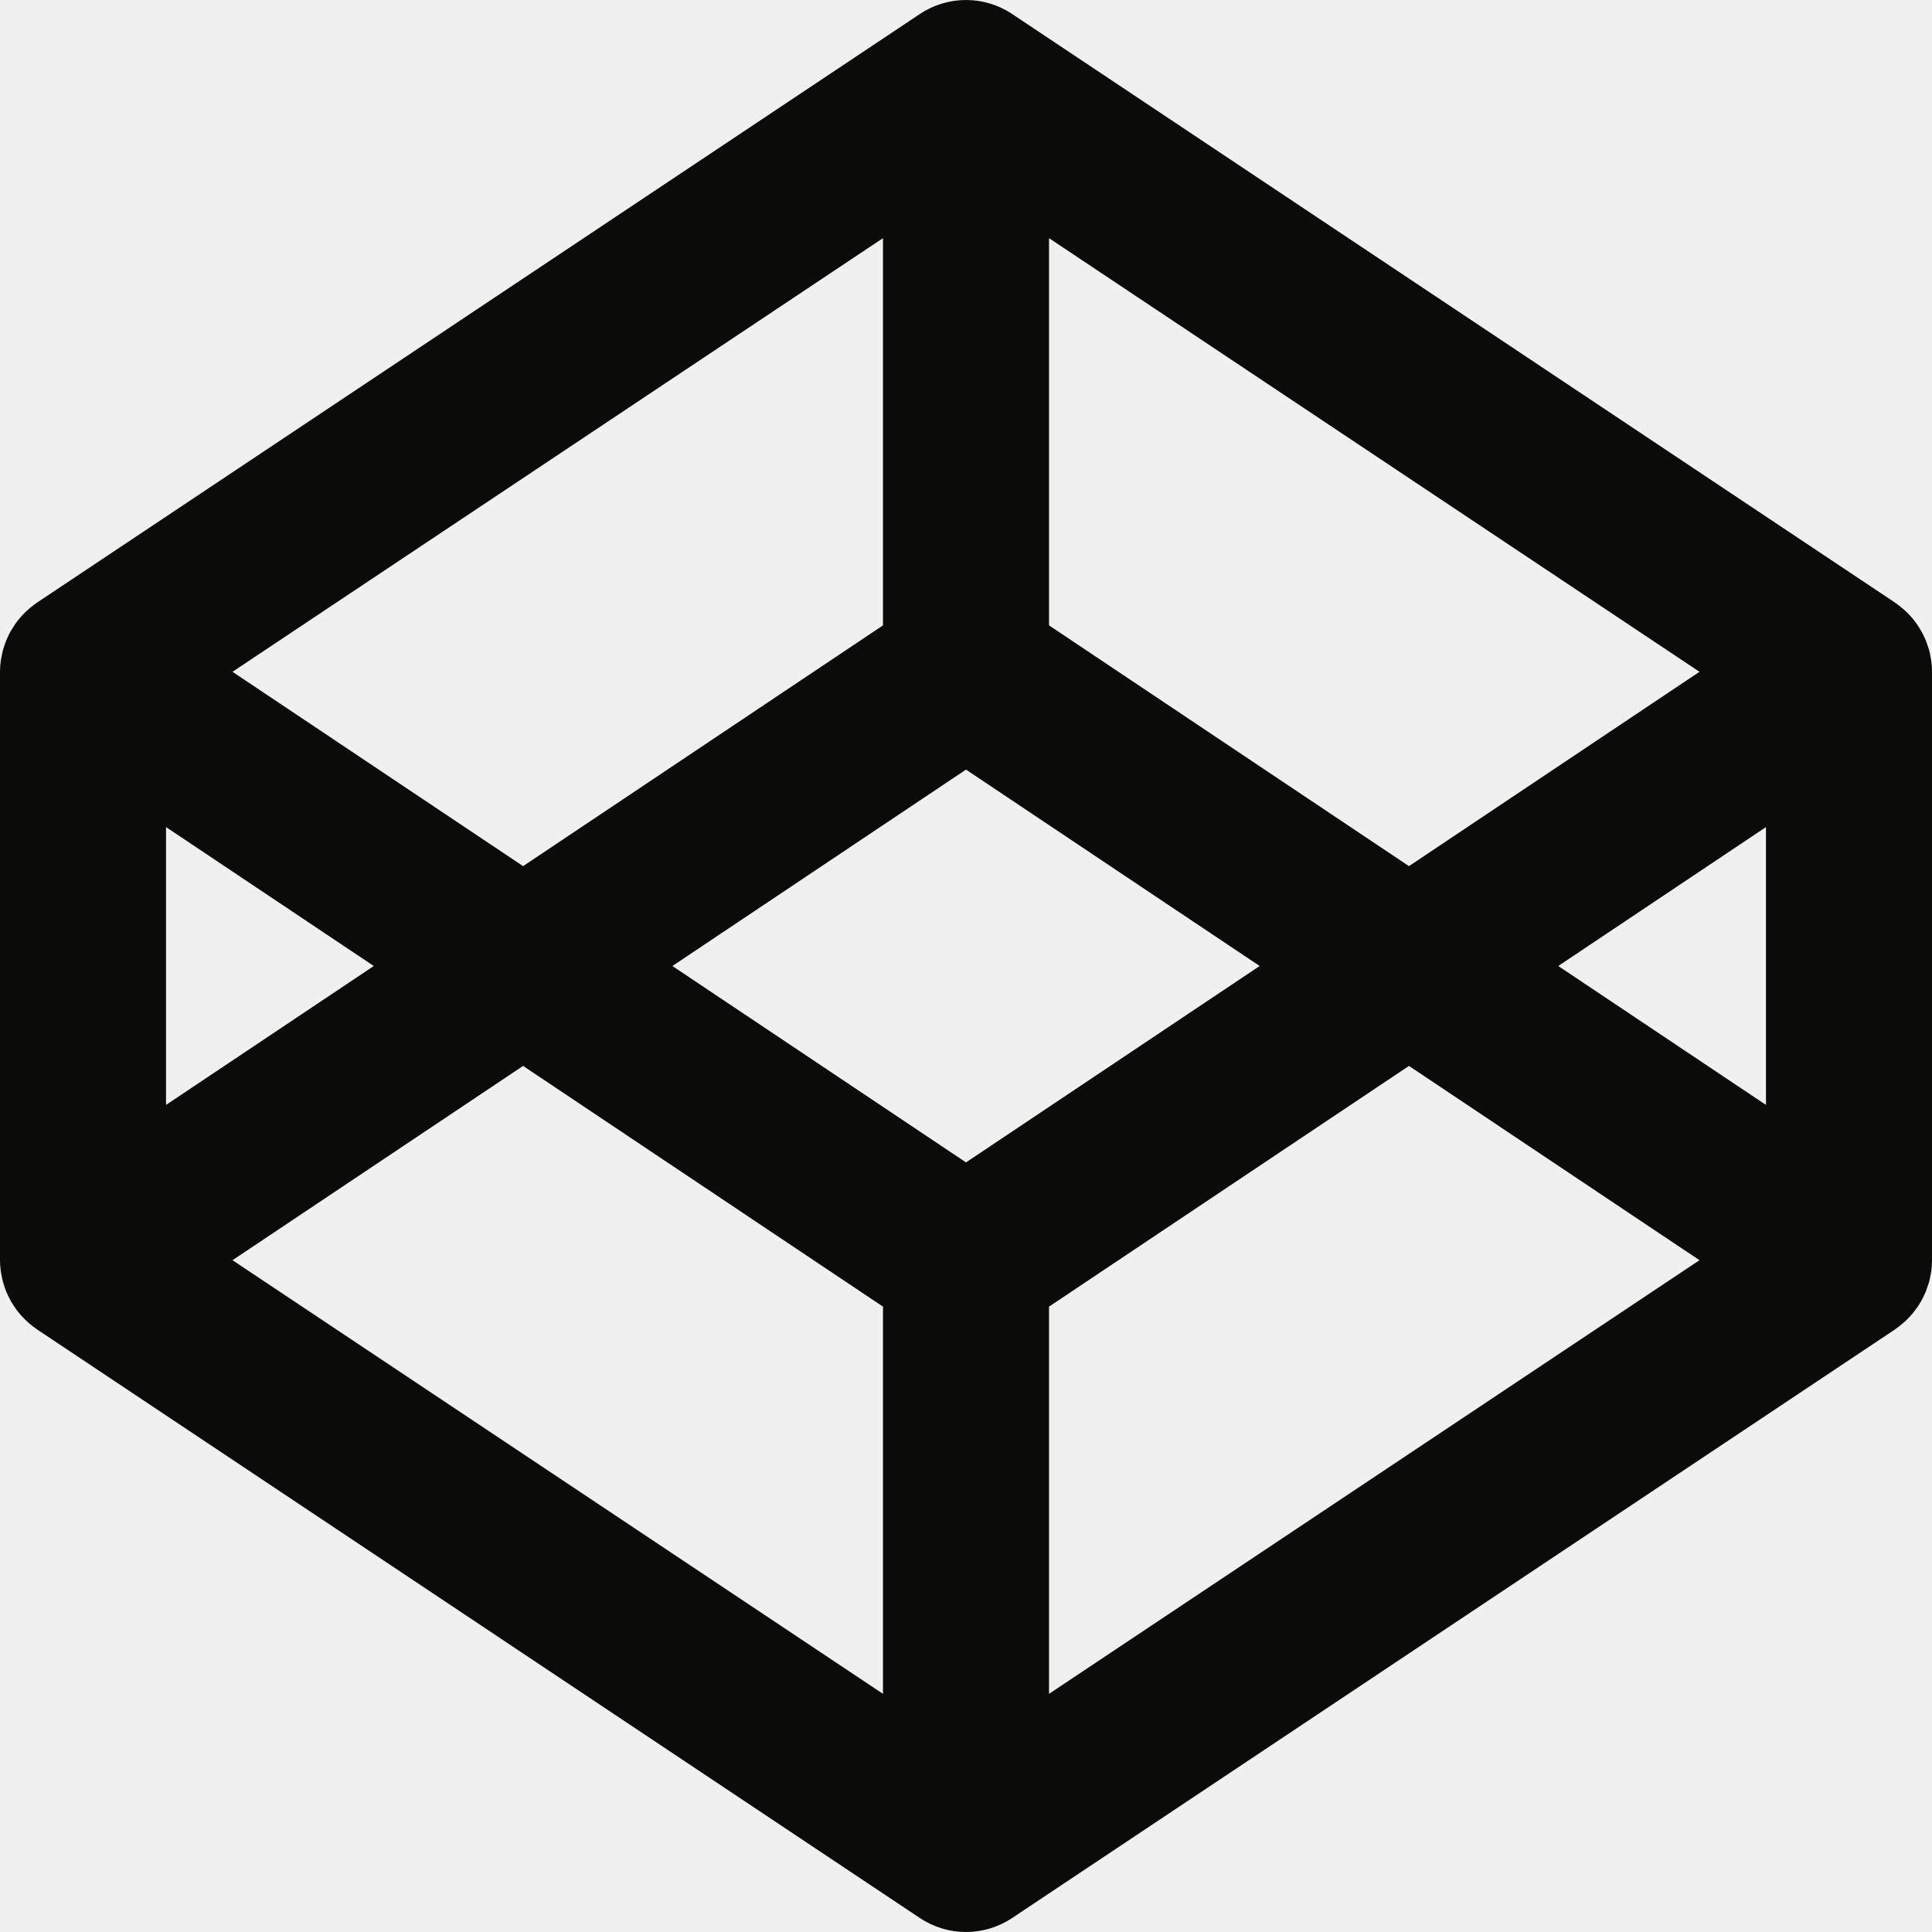
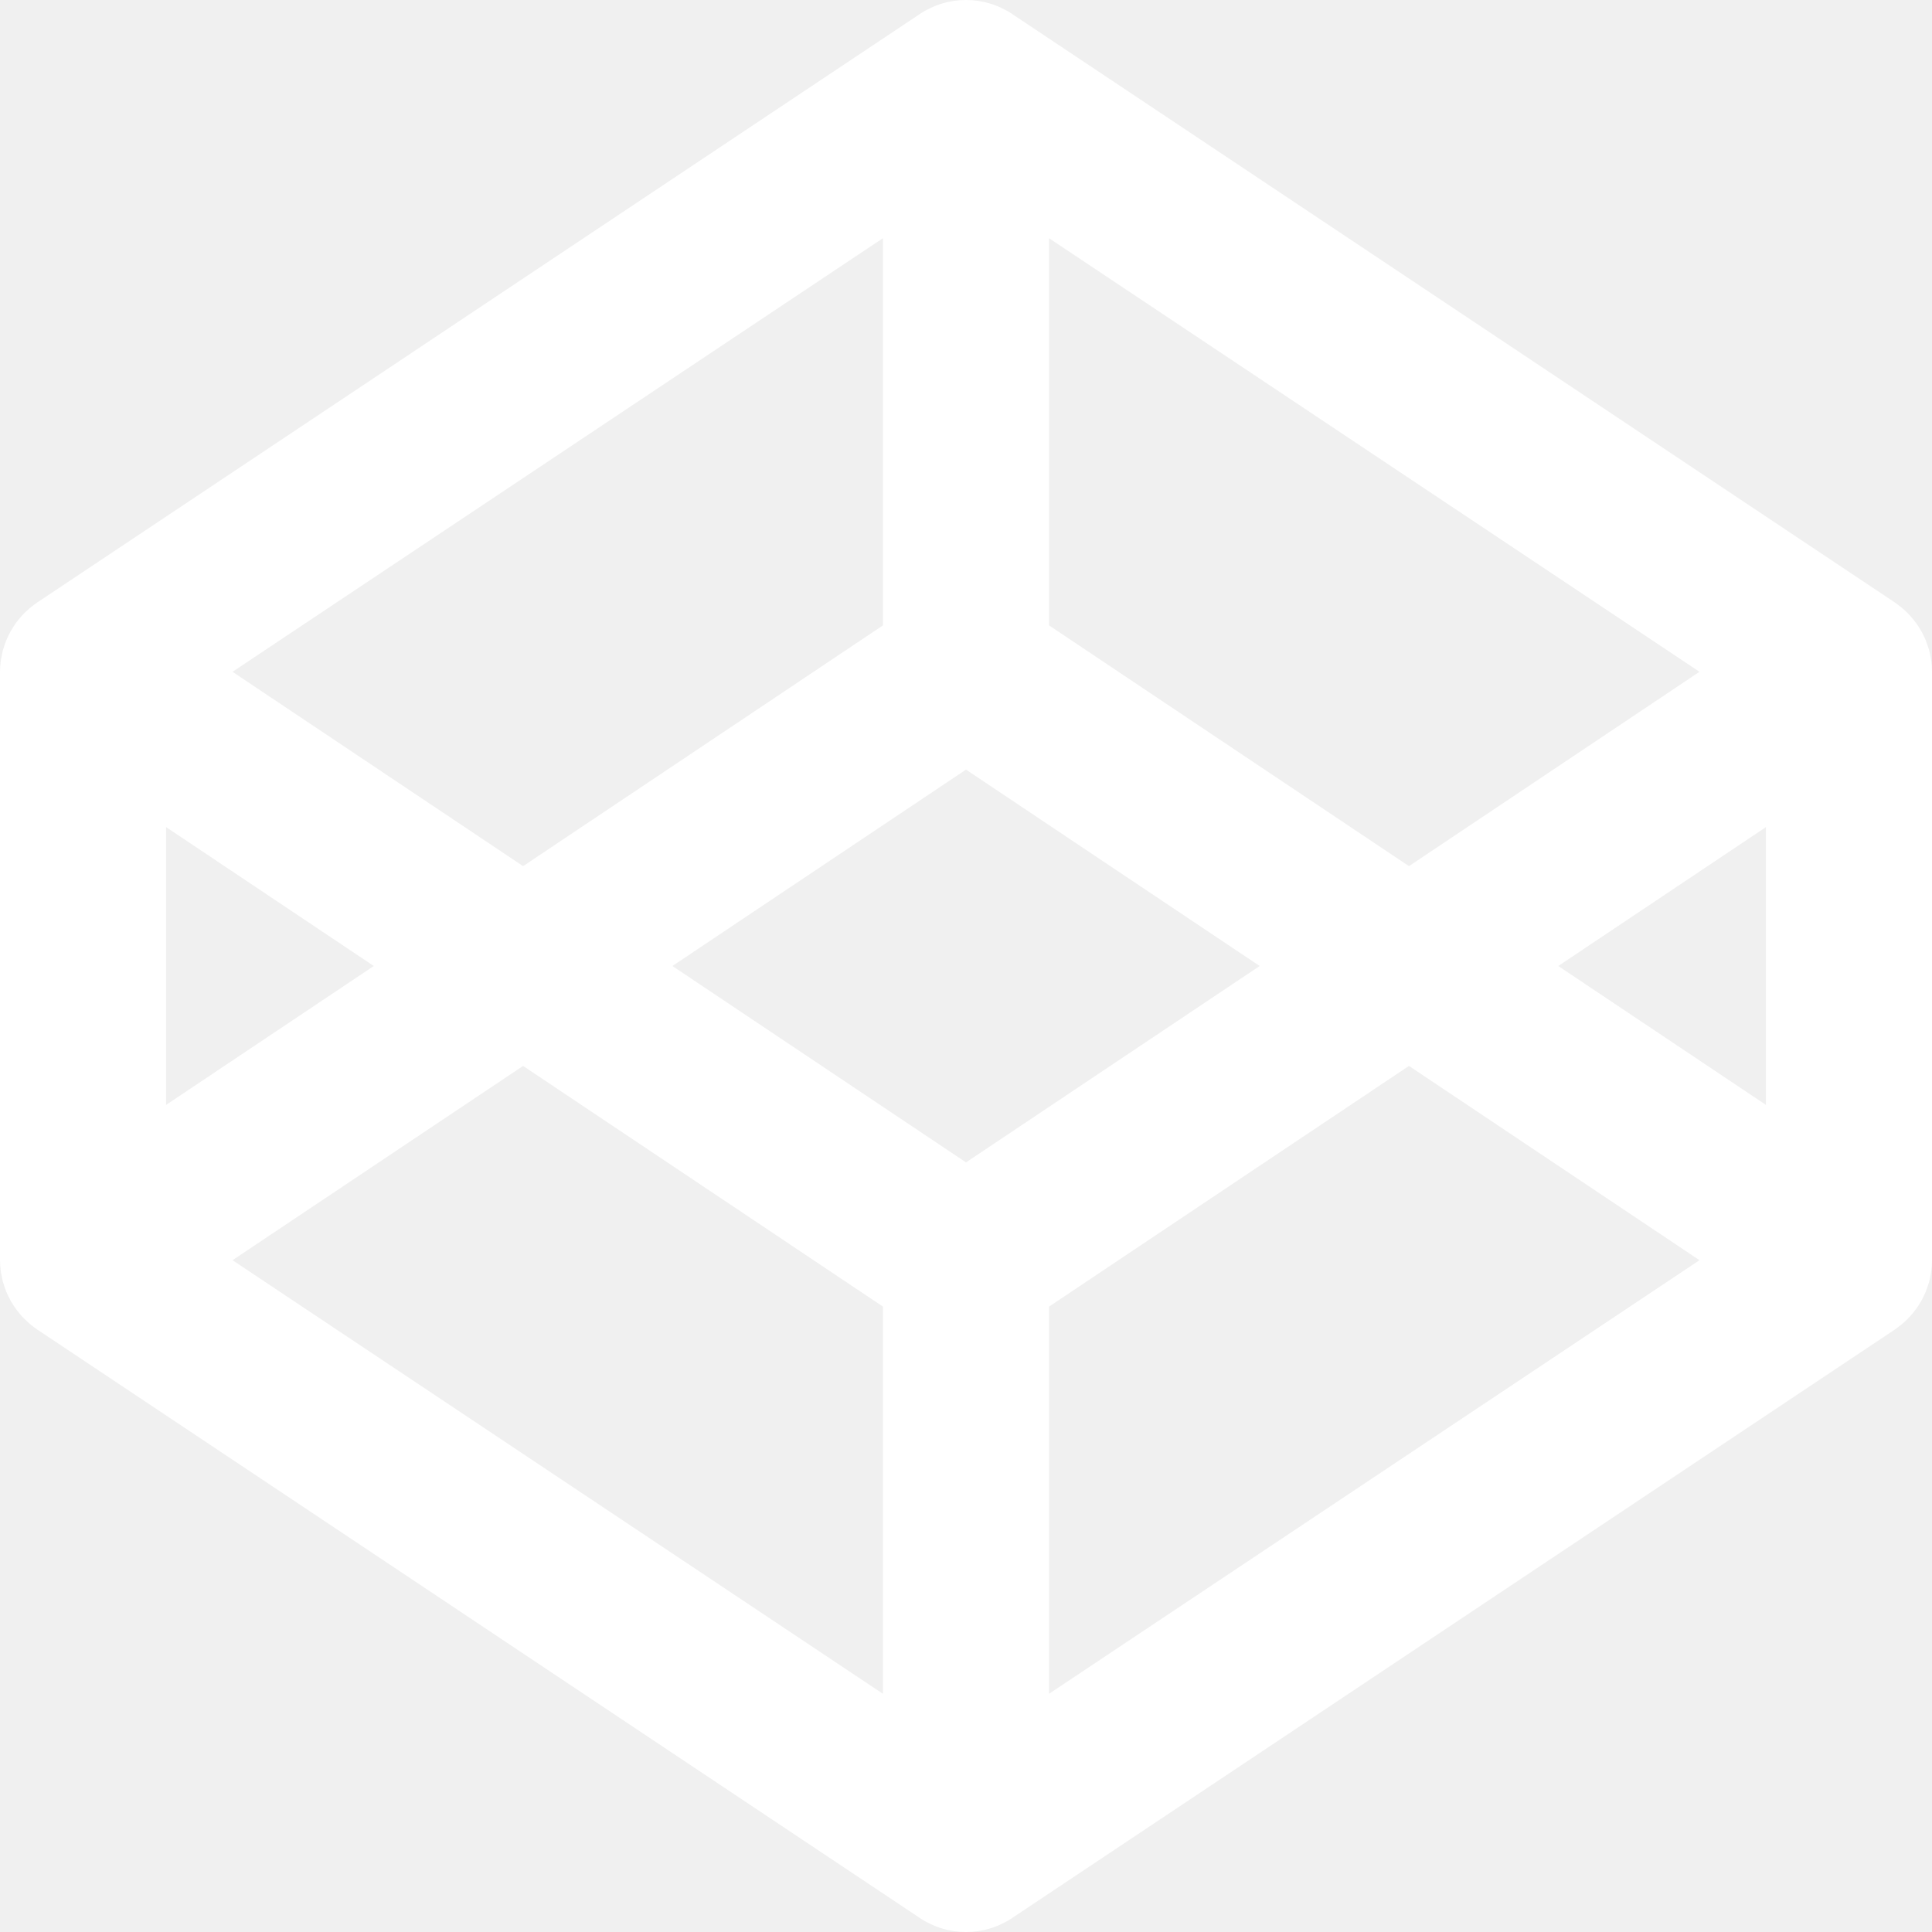
- <svg xmlns="http://www.w3.org/2000/svg" enable-background="new 0 0 128 128" id="Social_Icons" version="1.1" viewBox="0 0 128 128" xml:space="preserve">
-   <g id="_x36__stroke">
-     <g id="Codepen">
-       <rect clip-rule="evenodd" fill="none" fill-rule="evenodd" height="128" width="128" />
-       <path clip-rule="evenodd" d="M117,73.204L103.24,64L117,54.796V73.204z     M69.5,112.22V86.568L93.348,70.62l19.248,12.872L69.5,112.22z M64,77.012L44.548,64L64,50.988L83.456,64L64,77.012z M58.5,112.22    L15.404,83.492L34.656,70.62L58.5,86.568V112.22z M11,54.796L24.764,64L11,73.204V54.796z M58.5,15.78v25.652L34.656,57.384    L15.404,44.508L58.5,15.78z M69.5,15.78l43.096,28.728L93.348,57.384L69.5,41.432V15.78z M127.952,43.784    c-0.012-0.084-0.032-0.16-0.044-0.24c-0.028-0.156-0.056-0.312-0.096-0.46c-0.024-0.092-0.06-0.18-0.088-0.268    c-0.044-0.136-0.088-0.268-0.14-0.4c-0.036-0.092-0.08-0.184-0.124-0.268c-0.056-0.128-0.116-0.248-0.188-0.364    c-0.048-0.088-0.104-0.172-0.156-0.256c-0.072-0.116-0.148-0.228-0.232-0.336c-0.06-0.08-0.124-0.16-0.188-0.236    c-0.088-0.104-0.18-0.204-0.276-0.3c-0.072-0.072-0.14-0.148-0.216-0.212c-0.104-0.092-0.208-0.18-0.312-0.264    c-0.084-0.064-0.164-0.128-0.248-0.188c-0.032-0.02-0.06-0.048-0.092-0.068l-58.5-39c-1.848-1.232-4.252-1.232-6.104,0l-58.496,39    c-0.032,0.02-0.06,0.048-0.092,0.068c-0.088,0.06-0.168,0.124-0.248,0.188C2.004,40.264,1.9,40.352,1.8,40.444    c-0.076,0.064-0.148,0.14-0.22,0.212c-0.096,0.096-0.188,0.196-0.272,0.3c-0.068,0.076-0.132,0.156-0.192,0.236    c-0.08,0.108-0.156,0.22-0.228,0.336c-0.056,0.084-0.108,0.168-0.16,0.256C0.66,41.9,0.6,42.02,0.54,42.148    c-0.04,0.084-0.084,0.176-0.12,0.268c-0.056,0.132-0.1,0.264-0.144,0.4c-0.028,0.088-0.06,0.176-0.084,0.268    c-0.04,0.148-0.068,0.304-0.096,0.46c-0.016,0.08-0.036,0.156-0.044,0.24C0.02,44.016,0,44.256,0,44.5v39    c0,0.24,0.02,0.48,0.052,0.72c0.008,0.076,0.028,0.156,0.044,0.236c0.028,0.156,0.056,0.308,0.096,0.46    c0.024,0.092,0.056,0.18,0.084,0.268c0.044,0.132,0.088,0.268,0.144,0.404c0.036,0.088,0.08,0.176,0.12,0.264    c0.06,0.124,0.12,0.244,0.188,0.368c0.052,0.084,0.104,0.168,0.16,0.252c0.072,0.116,0.148,0.224,0.228,0.332    c0.06,0.084,0.124,0.164,0.192,0.24c0.084,0.1,0.176,0.204,0.272,0.296c0.072,0.076,0.144,0.148,0.22,0.216    c0.1,0.092,0.204,0.18,0.312,0.264c0.08,0.064,0.16,0.128,0.248,0.188c0.032,0.02,0.06,0.048,0.092,0.068l58.496,39    C61.872,127.692,62.936,128,64,128s2.128-0.308,3.052-0.924l58.5-39c0.032-0.02,0.06-0.048,0.092-0.068    c0.084-0.06,0.164-0.124,0.248-0.188c0.104-0.084,0.208-0.172,0.312-0.264c0.076-0.068,0.144-0.14,0.216-0.216    c0.096-0.092,0.188-0.196,0.276-0.296c0.064-0.076,0.128-0.156,0.188-0.24c0.084-0.108,0.16-0.216,0.232-0.332    c0.052-0.084,0.108-0.168,0.156-0.252c0.072-0.124,0.132-0.244,0.188-0.368c0.044-0.088,0.088-0.176,0.124-0.264    c0.052-0.136,0.096-0.272,0.14-0.404c0.028-0.088,0.064-0.176,0.088-0.268c0.04-0.152,0.068-0.304,0.096-0.46    c0.012-0.08,0.032-0.16,0.044-0.236c0.032-0.24,0.048-0.48,0.048-0.72v-39C128,44.256,127.984,44.016,127.952,43.784z" fill="#0B0B0A" fill-rule="evenodd" id="Codepen_1_" />
-     </g>
+ <svg xmlns="http://www.w3.org/2000/svg" viewBox="0 0 128 128">
+   <g clip-rule="evenodd">
+     <path fill="none" d="M0 0h128v128H0z" />
+     <path d="M117 73.204L103.24 64 117 54.796v18.408zM69.5 112.22V86.568L93.348 70.62l19.248 12.872L69.5 112.22zM64 77.012L44.548 64 64 50.988 83.456 64 64 77.012zm-5.5 35.208L15.404 83.492 34.656 70.62 58.5 86.568v25.652zM11 54.796L24.764 64 11 73.204V54.796zM58.5 15.78v25.652L34.656 57.384 15.404 44.508 58.5 15.78zm11 0l43.096 28.728-19.248 12.876L69.5 41.432V15.78zm58.452 28.004c-.012-.084-.032-.16-.044-.24-.028-.156-.056-.312-.096-.46-.024-.092-.06-.18-.088-.268a6.75 6.75 0 00-.14-.4 2.739 2.739 0 00-.124-.268 2.84 2.84 0 00-.188-.364c-.048-.088-.104-.172-.156-.256a5.4 5.4 0 00-.696-.872c-.072-.072-.14-.148-.216-.212a9.118 9.118 0 00-.312-.264c-.084-.064-.164-.128-.248-.188-.032-.02-.06-.048-.092-.068l-58.5-39a5.502 5.502 0 00-6.104 0l-58.496 39c-.032.02-.06.048-.092.068-.088.06-.168.124-.248.188a4.94 4.94 0 00-.312.264c-.076.064-.148.14-.22.212a3.835 3.835 0 00-.272.3 3.536 3.536 0 00-.192.236c-.08.108-.156.22-.228.336a4.437 4.437 0 00-.348.62c-.04.084-.084.176-.12.268-.056.132-.1.264-.144.4-.028.088-.06.176-.084.268-.04.148-.068.304-.096.46-.016.08-.036.156-.044.24A5.245 5.245 0 000 44.5v39c0 .24.02.48.052.72.008.076.028.156.044.236.028.156.056.308.096.46.024.092.056.18.084.268.044.132.088.268.144.404.036.088.08.176.12.264.06.124.12.244.188.368.052.084.104.168.16.252a4.863 4.863 0 00.42.572c.084.1.176.204.272.296a4.94 4.94 0 00.532.48c.08.064.16.128.248.188.032.02.06.048.092.068l58.496 39a5.497 5.497 0 006.104 0l58.5-39c.032-.02.06-.048.092-.068.084-.06.164-.124.248-.188.104-.084.208-.172.312-.264.076-.068.144-.14.216-.216a4.83 4.83 0 00.276-.296c.064-.076.128-.156.188-.24.084-.108.16-.216.232-.332.052-.084.108-.168.156-.252.072-.124.132-.244.188-.368.044-.088.088-.176.124-.264.052-.136.096-.272.14-.404.028-.088.064-.176.088-.268a5.86 5.86 0 00.096-.46c.012-.08.032-.16.044-.236.032-.24.048-.48.048-.72v-39a5.25 5.25 0 00-.048-.716z" fill="#ffffff" fill-rule="evenodd" />
  </g>
</svg>
